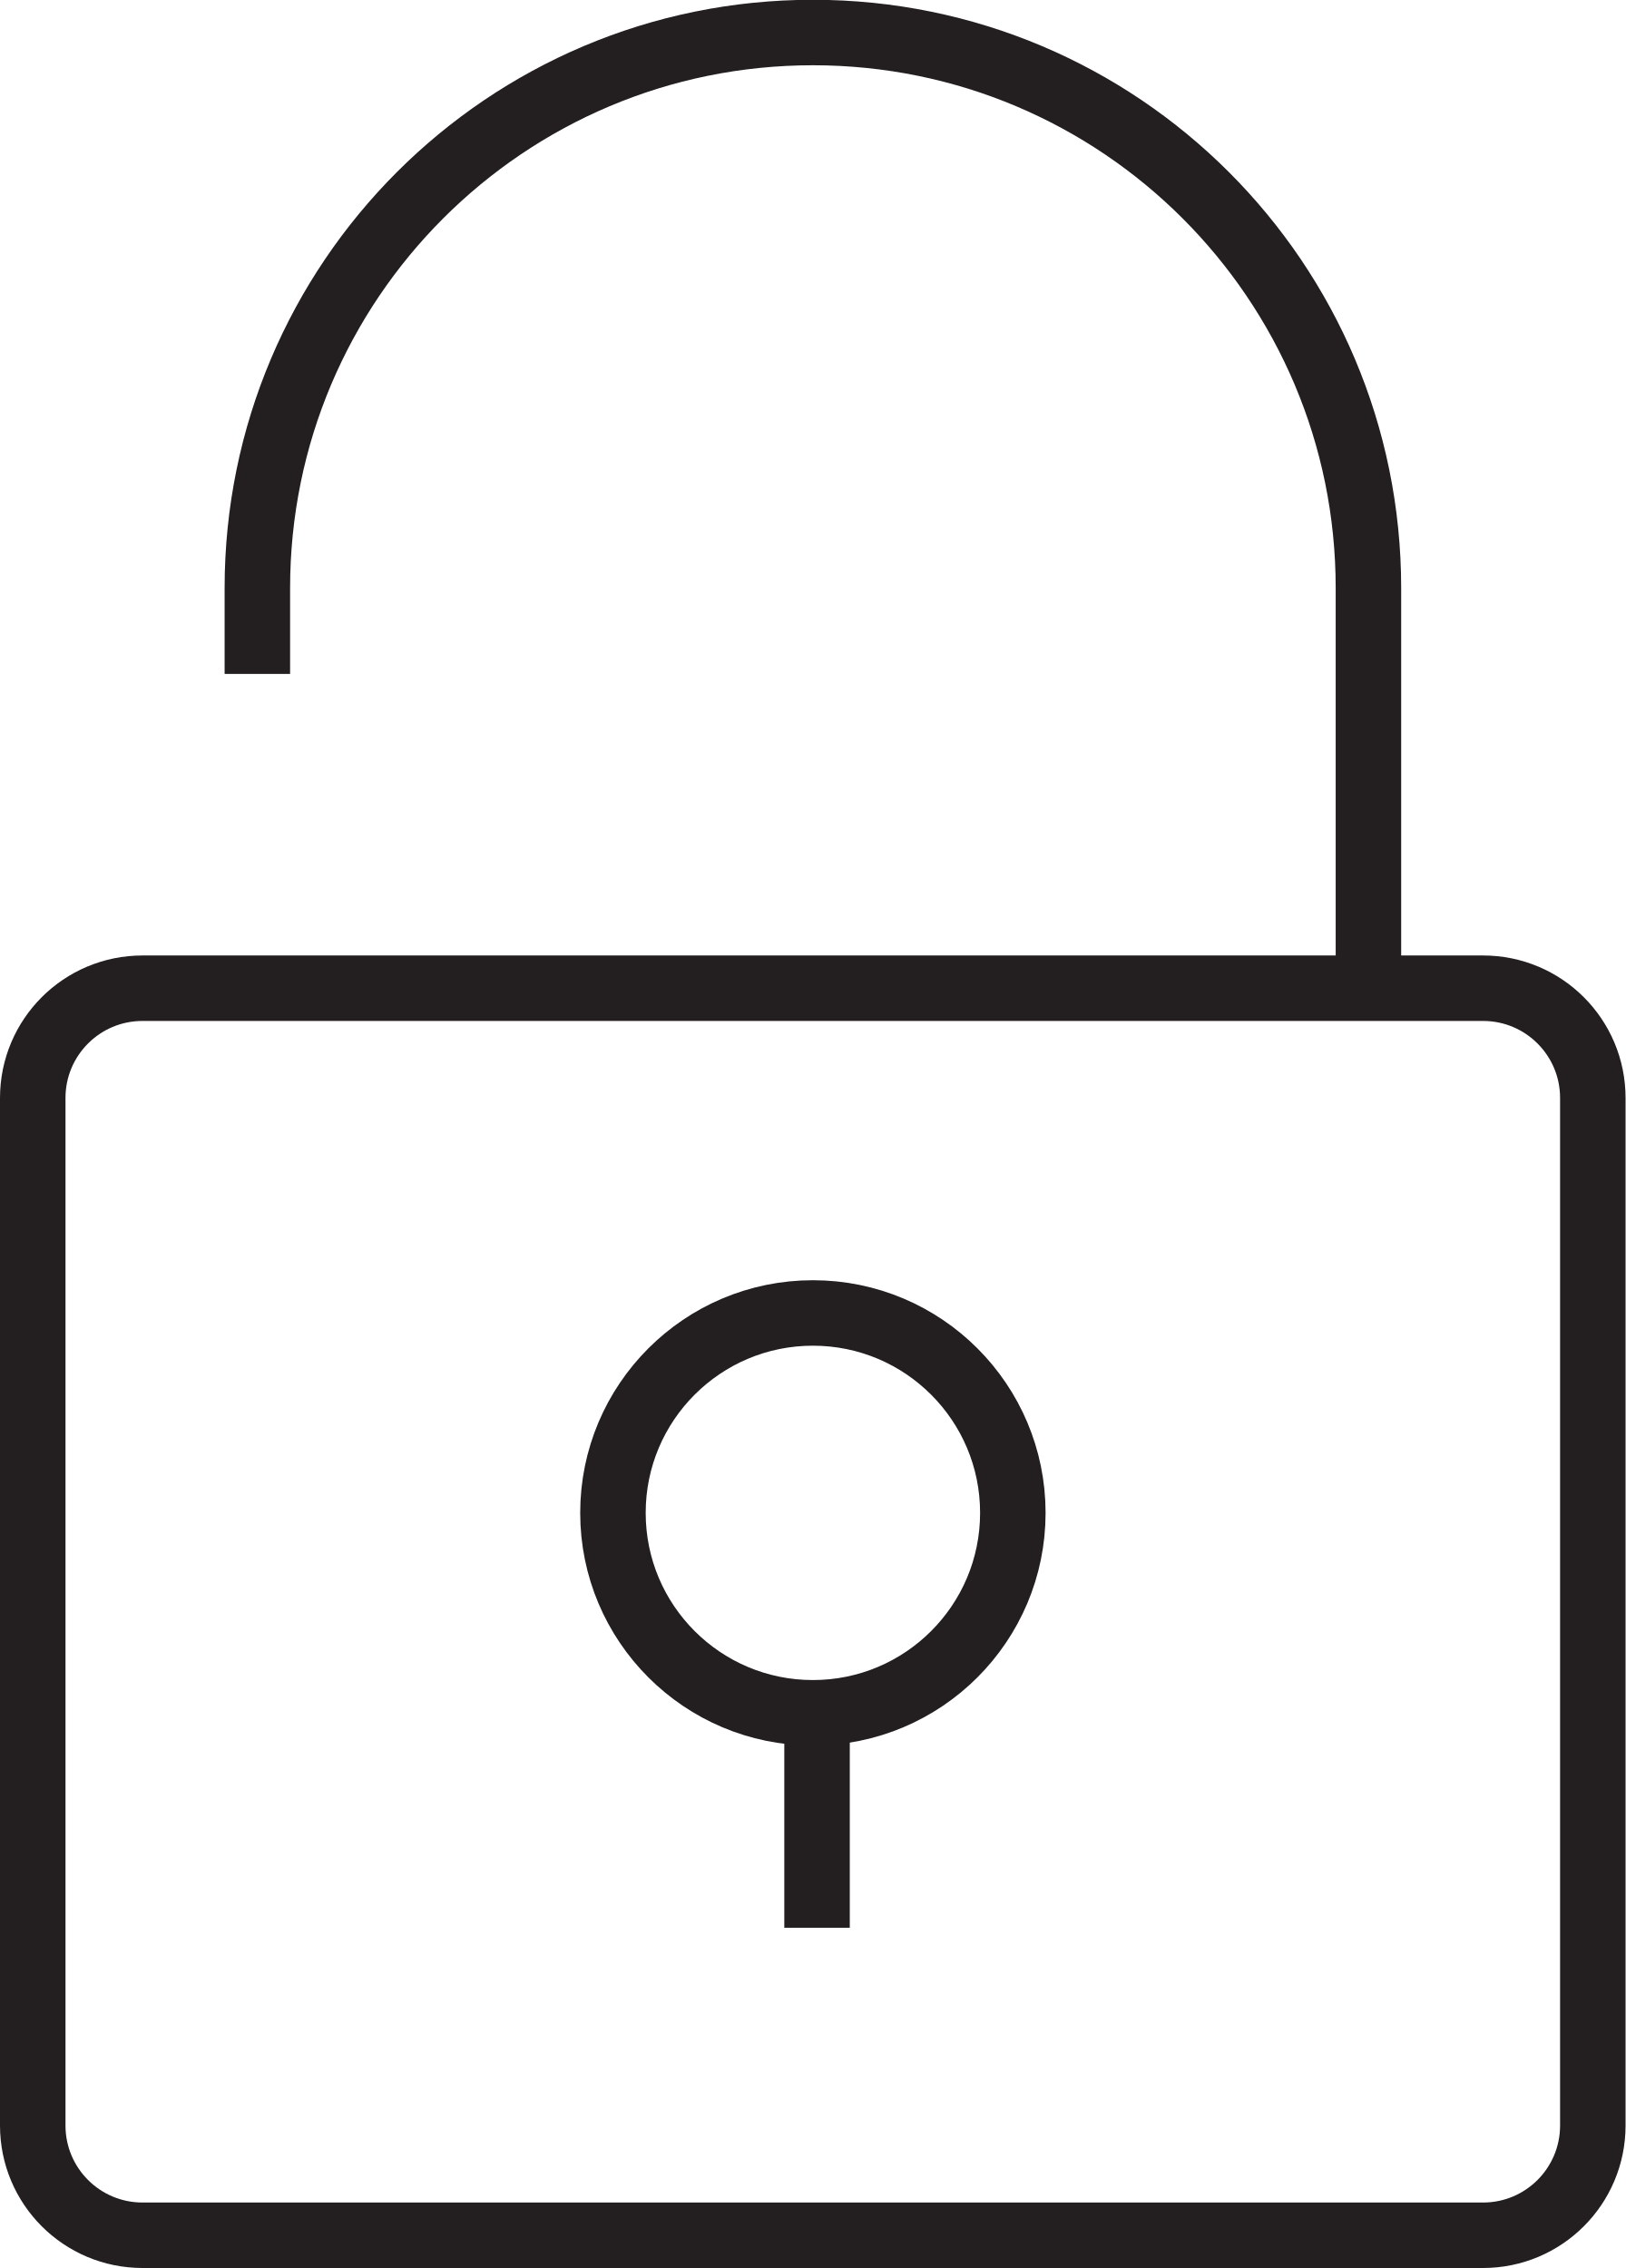
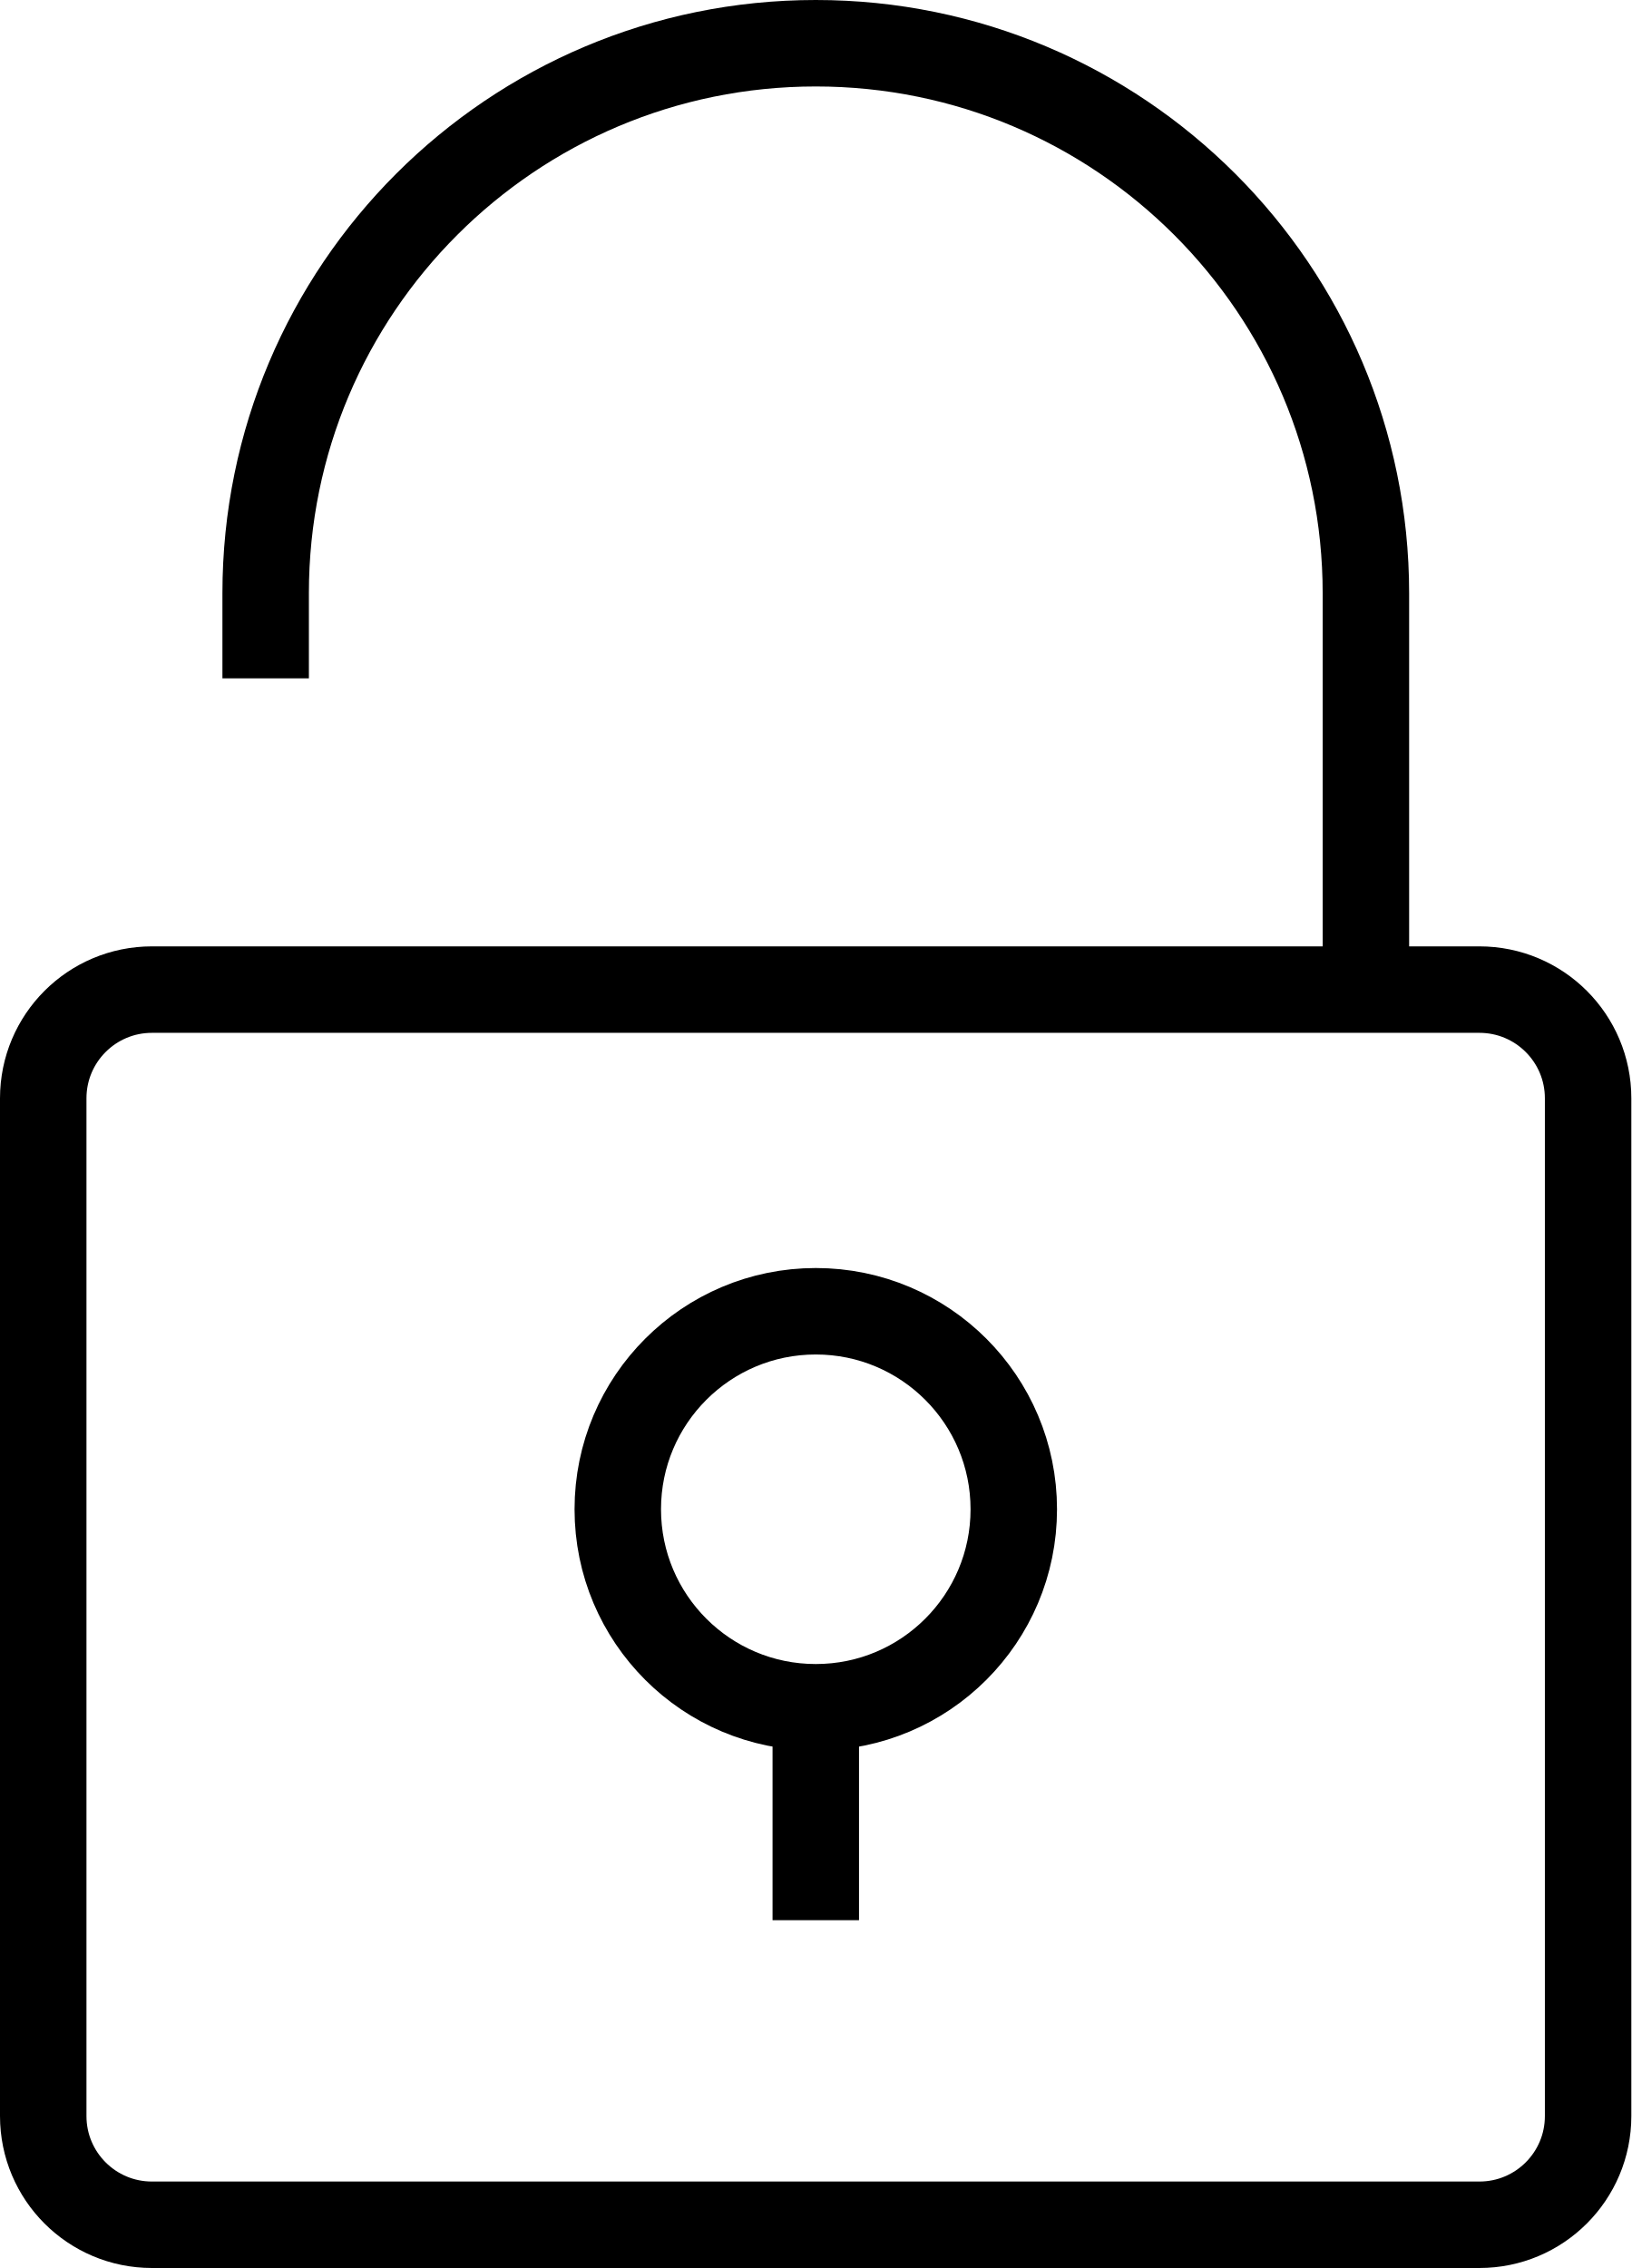
- <svg xmlns="http://www.w3.org/2000/svg" version="1.1" id="Layer_1" x="0px" y="0px" viewBox="0 0 74.47 103.92" style="enable-background:new 0 0 74.47 103.92;" xml:space="preserve">
+ <svg xmlns="http://www.w3.org/2000/svg" version="1.1" id="Layer_1" x="0px" y="0px" viewBox="0 0 75.47 104.92" style="enable-background:new 0 0 75.47 104.92;" xml:space="preserve">
  <style type="text/css">
- 	.st0{fill:none;stroke:#231F20;stroke-width:3;stroke-miterlimit:10;}
+ 	.st0{fill:none;stroke:#000000;stroke-width:4;stroke-miterlimit:10;}
</style>
  <g>
-     <path class="st0" d="M67.94,45.28H6.53c-2.78,0-5.03,2.25-5.03,5.03v47.08c0,2.78,2.25,5.03,5.03,5.03h61.41   c2.78,0,5.03-2.25,5.03-5.03V50.31C72.97,47.53,70.72,45.28,67.94,45.28z" />
-     <path class="st0" d="M11.79,30.88v-3.94c0-14.05,11.39-25.45,25.45-25.45h0c14.05,0,25.45,11.39,25.45,25.45v19.72" />
-     <circle class="st0" cx="37.24" cy="69.32" r="9.16" />
-     <line class="st0" x1="37.43" y1="78.48" x2="37.43" y2="88.33" />
+     <path class="st0" d="M68.44,45.78H7.03C4.25,45.78,2,48.03,2,50.81v47.08c0,2.78,2.25,5.03,5.03,5.03h61.41   c2.78,0,5.03-2.25,5.03-5.03V50.81C73.47,48.03,71.22,45.78,68.44,45.78z" />
+     <path class="st0" d="M12.29,31.38v-3.94C12.29,13.39,23.68,2,37.74,2h0c14.05,0,25.45,11.39,25.45,25.45v19.72" />
+     <circle class="st0" cx="37.74" cy="69.82" r="9.16" />
+     <line class="st0" x1="37.74" y1="78.98" x2="37.74" y2="88.83" />
  </g>
</svg>
